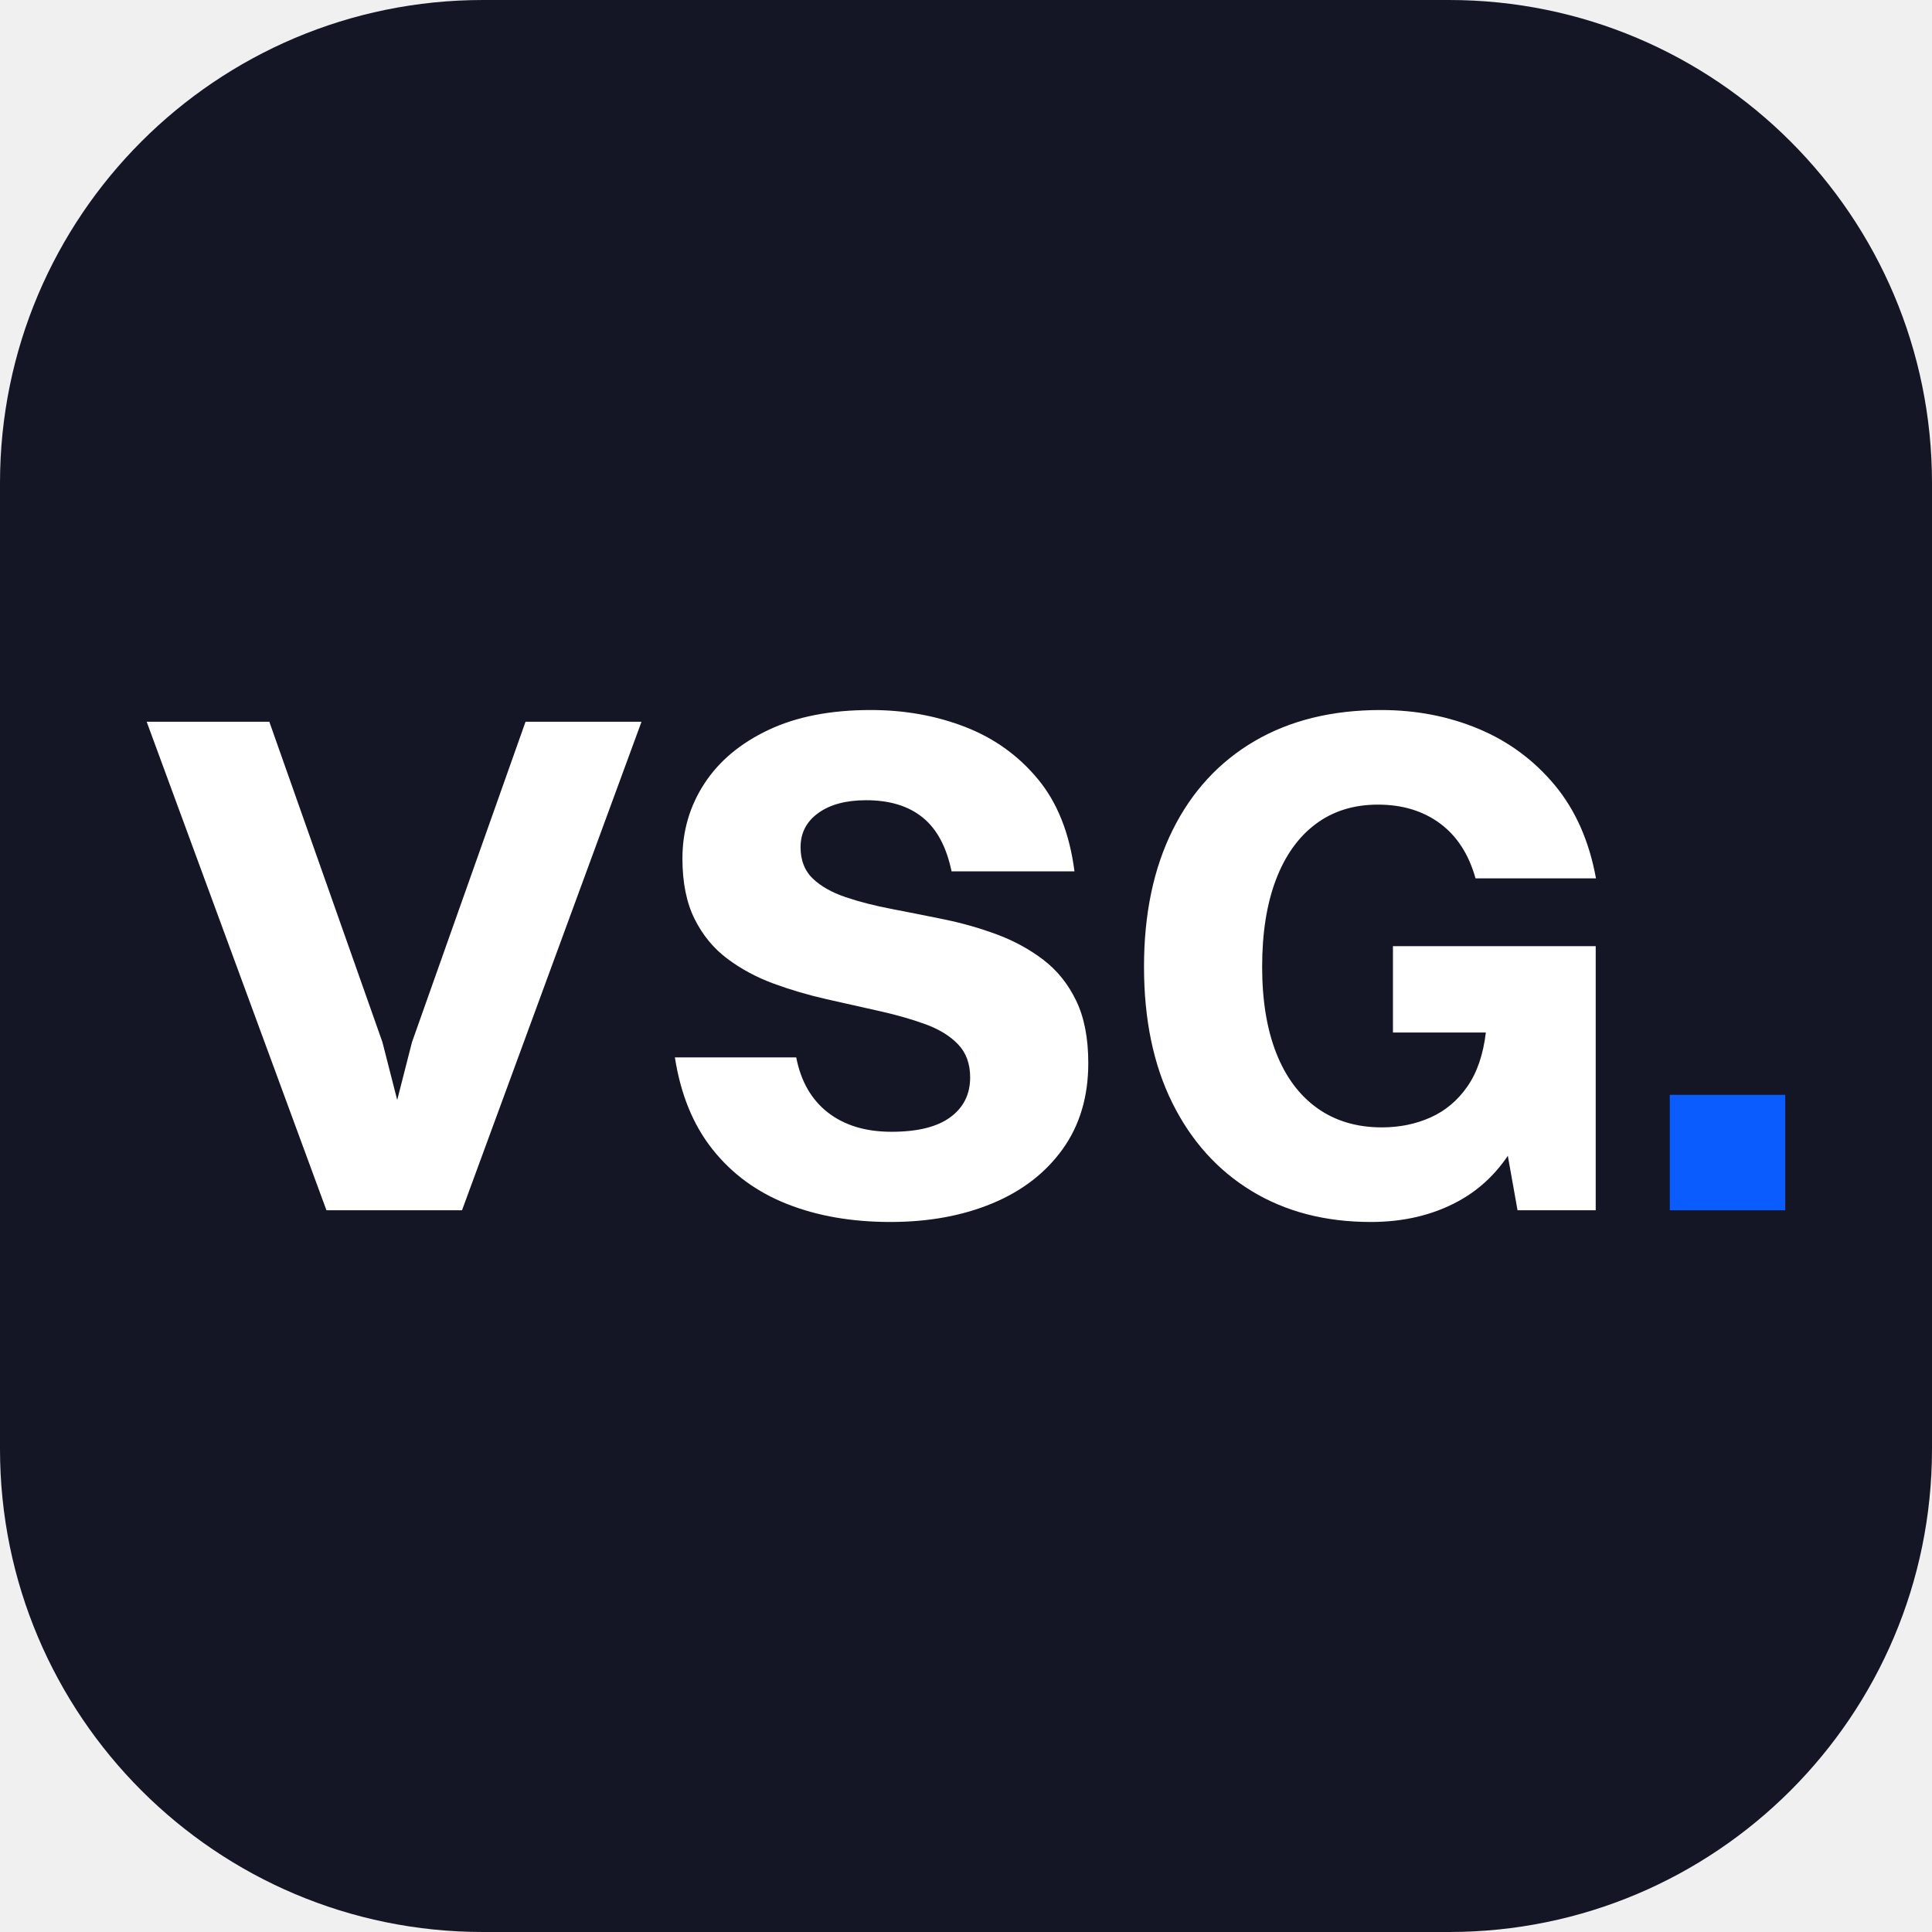
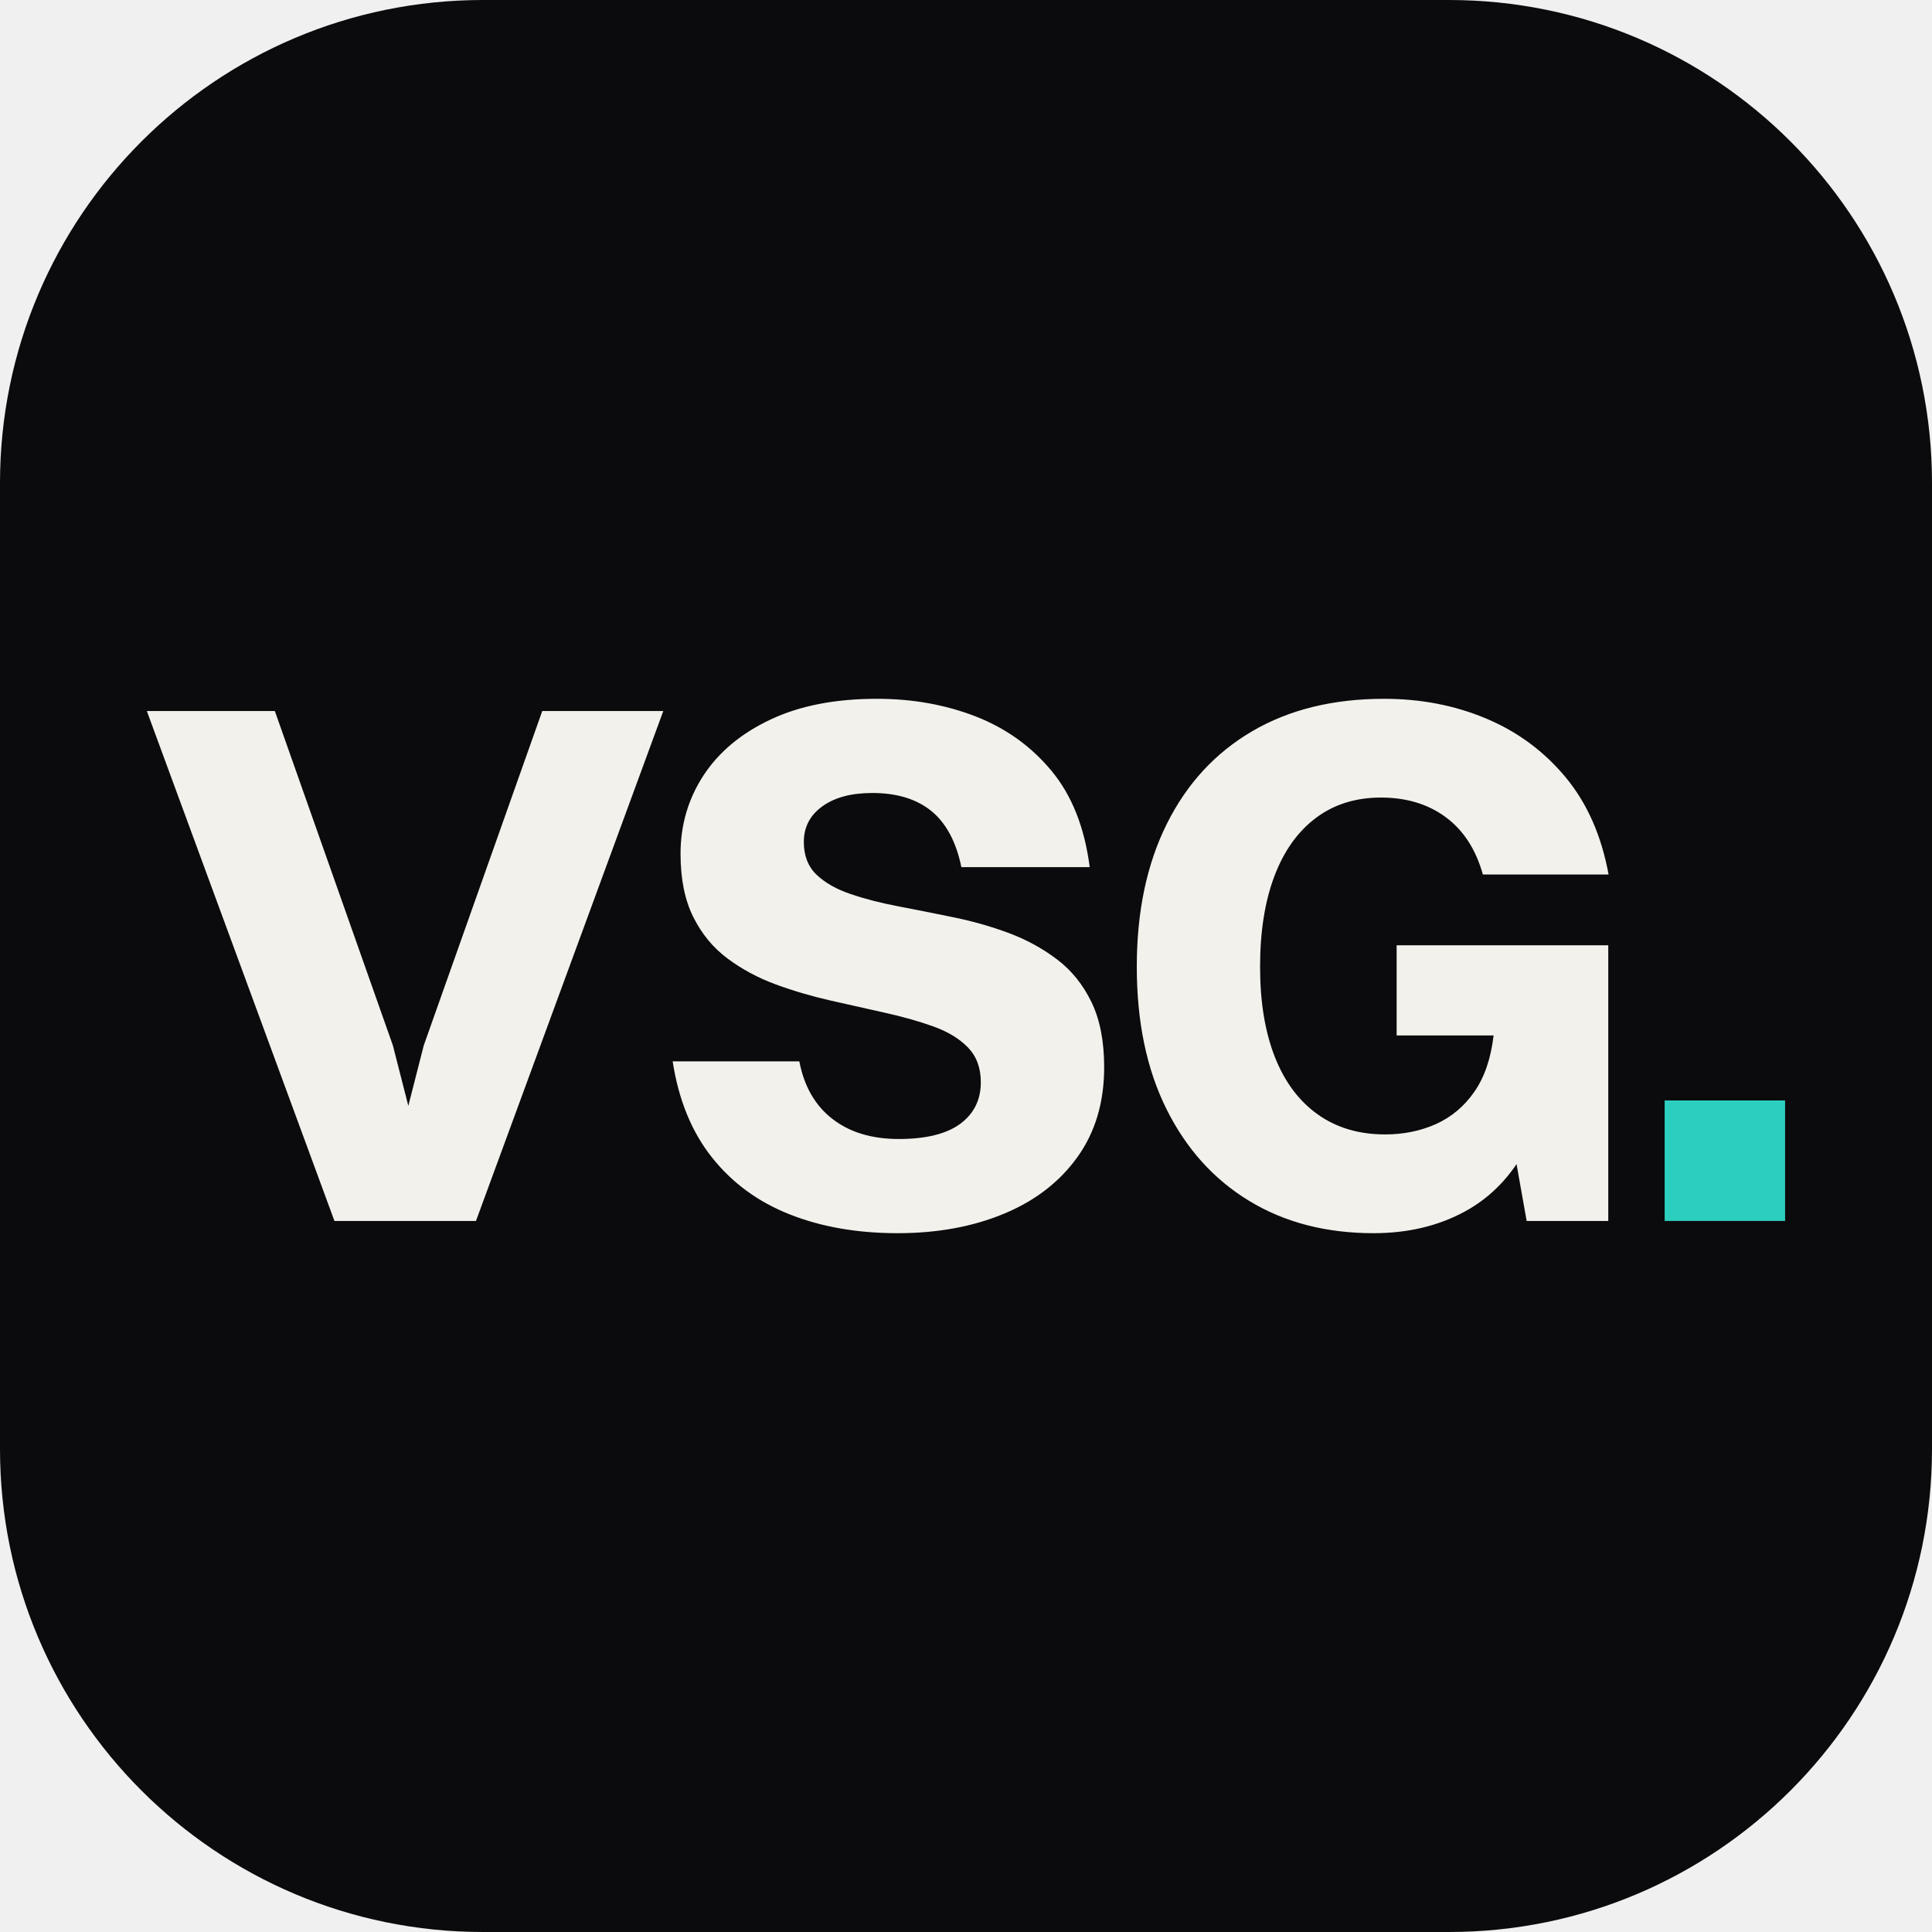
<svg xmlns="http://www.w3.org/2000/svg" viewBox="0 0 32 32">
-   <style>.t{fill:#141625}.l{fill:#FFFFFF}@media (prefers-color-scheme:dark){.t{fill:#FFFFFF}.l{fill:#141625}}</style>
+   <style>.t{fill:#0B0B0D}.l{fill:#F2F1EC}.p{fill:#2CCFBF}@media (prefers-color-scheme:dark){.t{fill:#F2F1EC}.l{fill:#0B0B0D}.p{fill:#00A396}}</style>
  <rect class="t" width="32" height="32" rx="8" />
-   <g transform="translate(2.337 20.046) scale(0.0119)">
-     <path class="l" d="M178.468 -680.0 335.861 -234.127 362.76 -128.932H350.186L377.086 -234.127L535.092 -680.0H696.521L446.669 0.0H257.991L7.751 -680.0Z M917.894 -505.426Q917.894 -478.0 934.781 -461.818Q951.669 -445.636 980.444 -435.892Q1009.219 -426.148 1044.688 -419.373Q1080.157 -412.598 1118.126 -404.791Q1156.095 -396.985 1191.564 -383.76Q1227.033 -370.536 1255.808 -348.617Q1284.583 -326.698 1301.47 -291.78Q1318.358 -256.861 1318.358 -204.861Q1318.358 -134.962 1282.796 -85.287Q1247.234 -35.612 1184.916 -9.663Q1122.598 16.287 1042.861 16.287Q962.512 16.287 899.275 -8.663Q836.038 -33.612 795.476 -84.624Q754.914 -135.636 742.976 -212.823H911.855Q921.506 -162.846 955.982 -136.052Q990.459 -109.257 1044.473 -109.257Q1098.814 -109.257 1126.371 -129.54Q1153.929 -149.823 1153.929 -184.899Q1153.929 -213.488 1137.041 -231.058Q1120.154 -248.627 1091.379 -259.065Q1062.604 -269.503 1027.135 -277.391Q991.666 -285.278 953.697 -293.891Q915.728 -302.503 880.259 -315.534Q844.79 -328.565 816.015 -350.096Q787.24 -371.627 770.352 -405.546Q753.464 -439.464 753.464 -489.627Q753.464 -547.201 784.139 -594.101Q814.814 -641.0 873.357 -668.643Q931.899 -696.287 1015.473 -696.287Q1086.373 -696.287 1146.997 -672.756Q1207.621 -649.225 1248.296 -600.05Q1288.97 -550.876 1299.133 -471.751H1128.03Q1117.541 -522.604 1087.902 -546.673Q1058.263 -570.743 1009.186 -570.743Q967.234 -570.743 942.564 -552.929Q917.894 -535.115 917.894 -505.426Z M2025.009 -461.953H1857.355Q1843.254 -512.317 1807.84 -538.467Q1772.426 -564.618 1721.512 -564.618Q1670.823 -564.618 1634.652 -537.436Q1598.482 -510.254 1579.413 -459.778Q1560.343 -409.302 1560.343 -339.0Q1560.343 -268.698 1580.025 -218.722Q1599.707 -168.746 1637.183 -142.064Q1674.66 -115.382 1726.962 -115.382Q1763.876 -115.382 1794.771 -129.226Q1825.666 -143.071 1845.96 -172.229Q1866.254 -201.388 1871.704 -247.441H1947.101Q1947.101 -158.24 1916.519 -99.639Q1885.938 -41.038 1832.969 -12.376Q1780.0 16.287 1711.612 16.287Q1616.55 16.287 1545.682 -26.825Q1474.814 -69.938 1435.364 -149.357Q1395.914 -228.775 1395.914 -339.0Q1395.914 -449.225 1435.864 -529.45Q1475.814 -609.675 1549.713 -652.981Q1623.612 -696.287 1725.737 -696.287Q1799.086 -696.287 1861.71 -670.031Q1924.334 -643.775 1967.59 -591.763Q2010.846 -539.751 2025.009 -461.953ZM2024.621 0.0H1915.814L1871.704 -247.441H1742.411V-367.598H2024.621Z" />
-     <path fill="#0B5CFF" d="M2127.751 0.0V-160.669H2288.42V0.0Z" />
+   <g transform="translate(2.335 20.223) scale(0.012421)">
+     <path class="l" d="M178.5 -680.0 L335.9 -234.1 L362.8 -128.9 L350.2 -128.9 L377.1 -234.1 L535.1 -680.0 L696.5 -680.0 L446.7 -0.0 L258.0 -0.0 L7.8 -680.0 L178.5 -680.0 Z M883.9 -505.4 Q883.9 -478.0 900.8 -461.8 Q917.7 -445.6 946.4 -435.9 Q975.2 -426.1 1010.7 -419.4 Q1046.2 -412.6 1084.1 -404.8 Q1122.1 -397.0 1157.6 -383.8 Q1193.0 -370.5 1221.8 -348.6 Q1250.6 -326.7 1267.5 -291.8 Q1284.4 -256.9 1284.4 -204.9 Q1284.4 -135.0 1248.8 -85.3 Q1213.2 -35.6 1150.9 -9.7 Q1088.6 16.3 1008.9 16.3 Q928.5 16.3 865.3 -8.7 Q802.0 -33.6 761.5 -84.6 Q720.9 -135.6 709.0 -212.8 L877.9 -212.8 Q887.5 -162.8 922.0 -136.1 Q956.5 -109.3 1010.5 -109.3 Q1064.8 -109.3 1092.4 -129.5 Q1119.9 -149.8 1119.9 -184.9 Q1119.9 -213.5 1103.0 -231.1 Q1086.2 -248.6 1057.4 -259.1 Q1028.6 -269.5 993.1 -277.4 Q957.7 -285.3 919.7 -293.9 Q881.7 -302.5 846.3 -315.5 Q810.8 -328.6 782.0 -350.1 Q753.2 -371.6 736.4 -405.5 Q719.5 -439.5 719.5 -489.6 Q719.5 -547.2 750.1 -594.1 Q780.8 -641.0 839.4 -668.6 Q897.9 -696.3 981.5 -696.3 Q1052.4 -696.3 1113.0 -672.8 Q1173.6 -649.2 1214.3 -600.1 Q1255.0 -550.9 1265.1 -471.8 L1094.0 -471.8 Q1083.5 -522.6 1053.9 -546.7 Q1024.3 -570.7 975.2 -570.7 Q933.2 -570.7 908.6 -552.9 Q883.9 -535.1 883.9 -505.4 Z M1957.0 -462.0 L1789.4 -462.0 Q1775.3 -512.3 1739.8 -538.5 Q1704.4 -564.6 1653.5 -564.6 Q1602.8 -564.6 1566.7 -537.4 Q1530.5 -510.3 1511.4 -459.8 Q1492.3 -409.3 1492.3 -339.0 Q1492.3 -268.7 1512.0 -218.7 Q1531.7 -168.7 1569.2 -142.1 Q1606.7 -115.4 1659.0 -115.4 Q1695.9 -115.4 1726.8 -129.2 Q1757.7 -143.1 1778.0 -172.2 Q1798.3 -201.4 1803.7 -247.4 L1879.1 -247.4 Q1879.1 -158.2 1848.5 -99.6 Q1817.9 -41.0 1765.0 -12.4 Q1712.0 16.3 1643.6 16.3 Q1548.6 16.3 1477.7 -26.8 Q1406.8 -69.9 1367.4 -149.4 Q1327.9 -228.8 1327.9 -339.0 Q1327.9 -449.2 1367.9 -529.4 Q1407.8 -609.7 1481.7 -653.0 Q1555.6 -696.3 1657.7 -696.3 Q1731.1 -696.3 1793.7 -670.0 Q1856.3 -643.8 1899.6 -591.8 Q1942.8 -539.8 1957.0 -462.0 Z M1956.6 -0.0 L1847.8 -0.0 L1803.7 -247.4 L1674.4 -247.4 L1674.4 -367.6 L1956.6 -367.6 L1956.6 -0.0 Z" />
+     <path class="p" d="M2031.8 -0.0 L2031.8 -160.7 L2192.4 -160.7 L2192.4 -0.0 L2031.8 -0.0 Z" />
  </g>
</svg>
